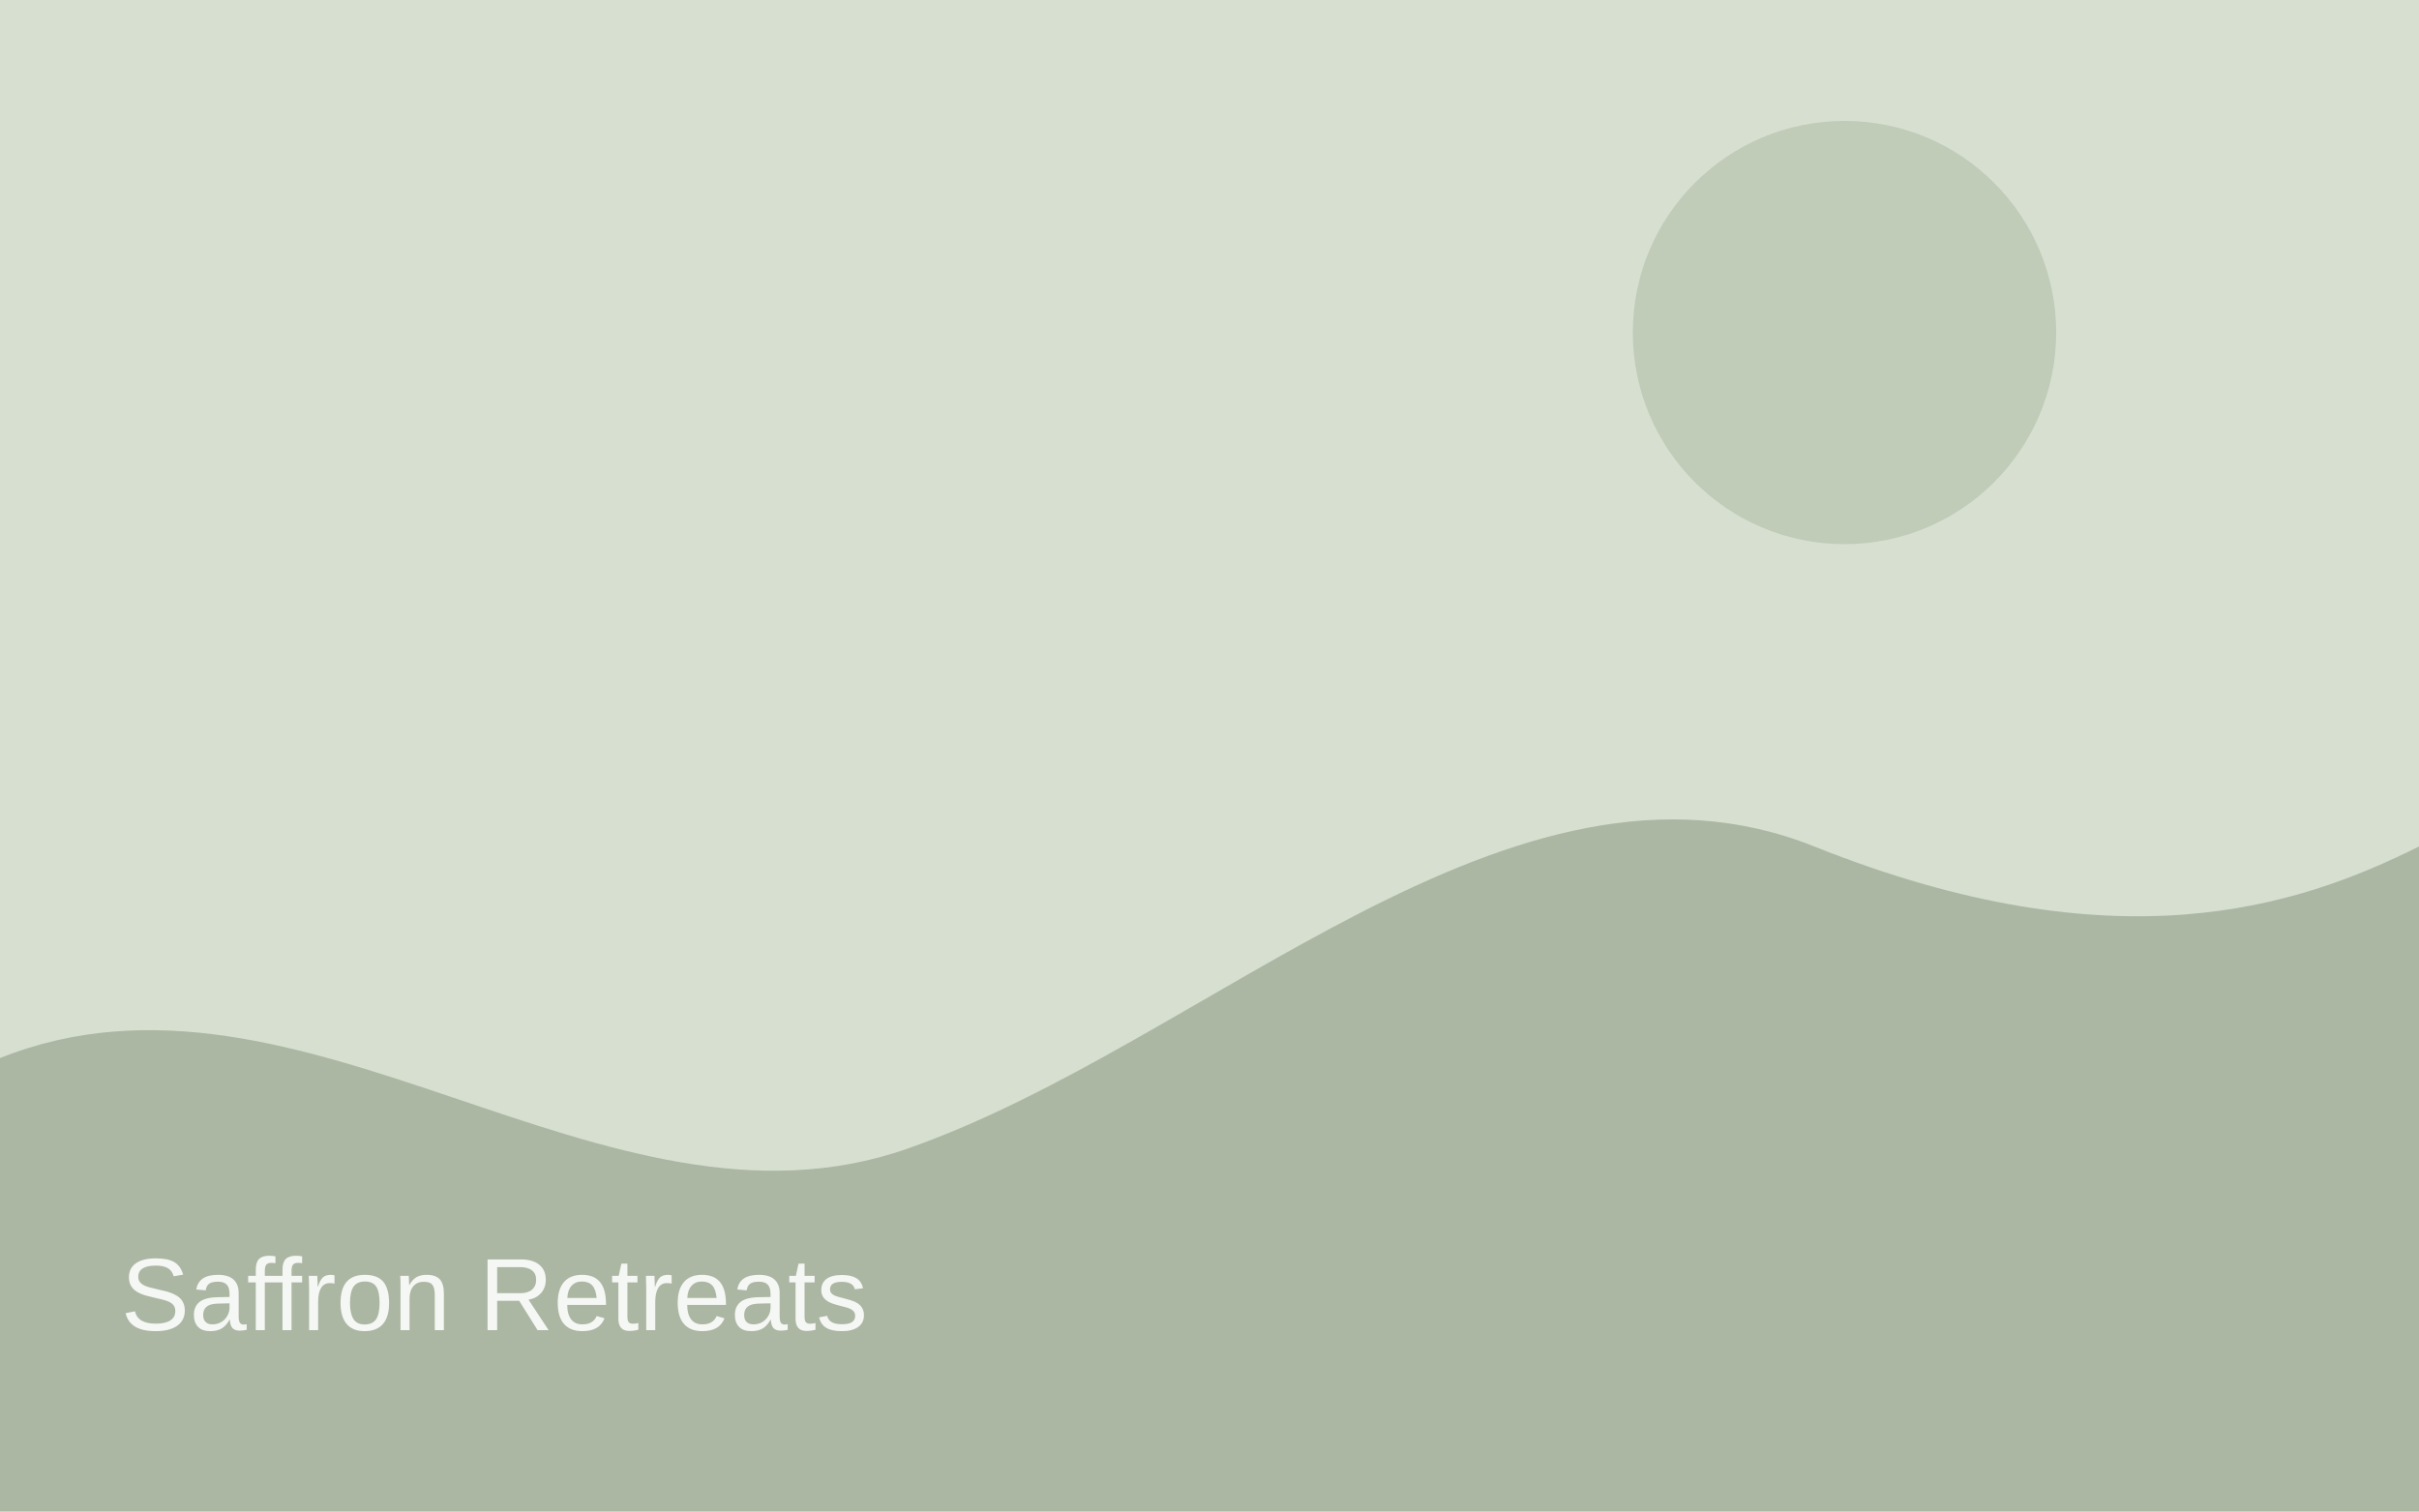
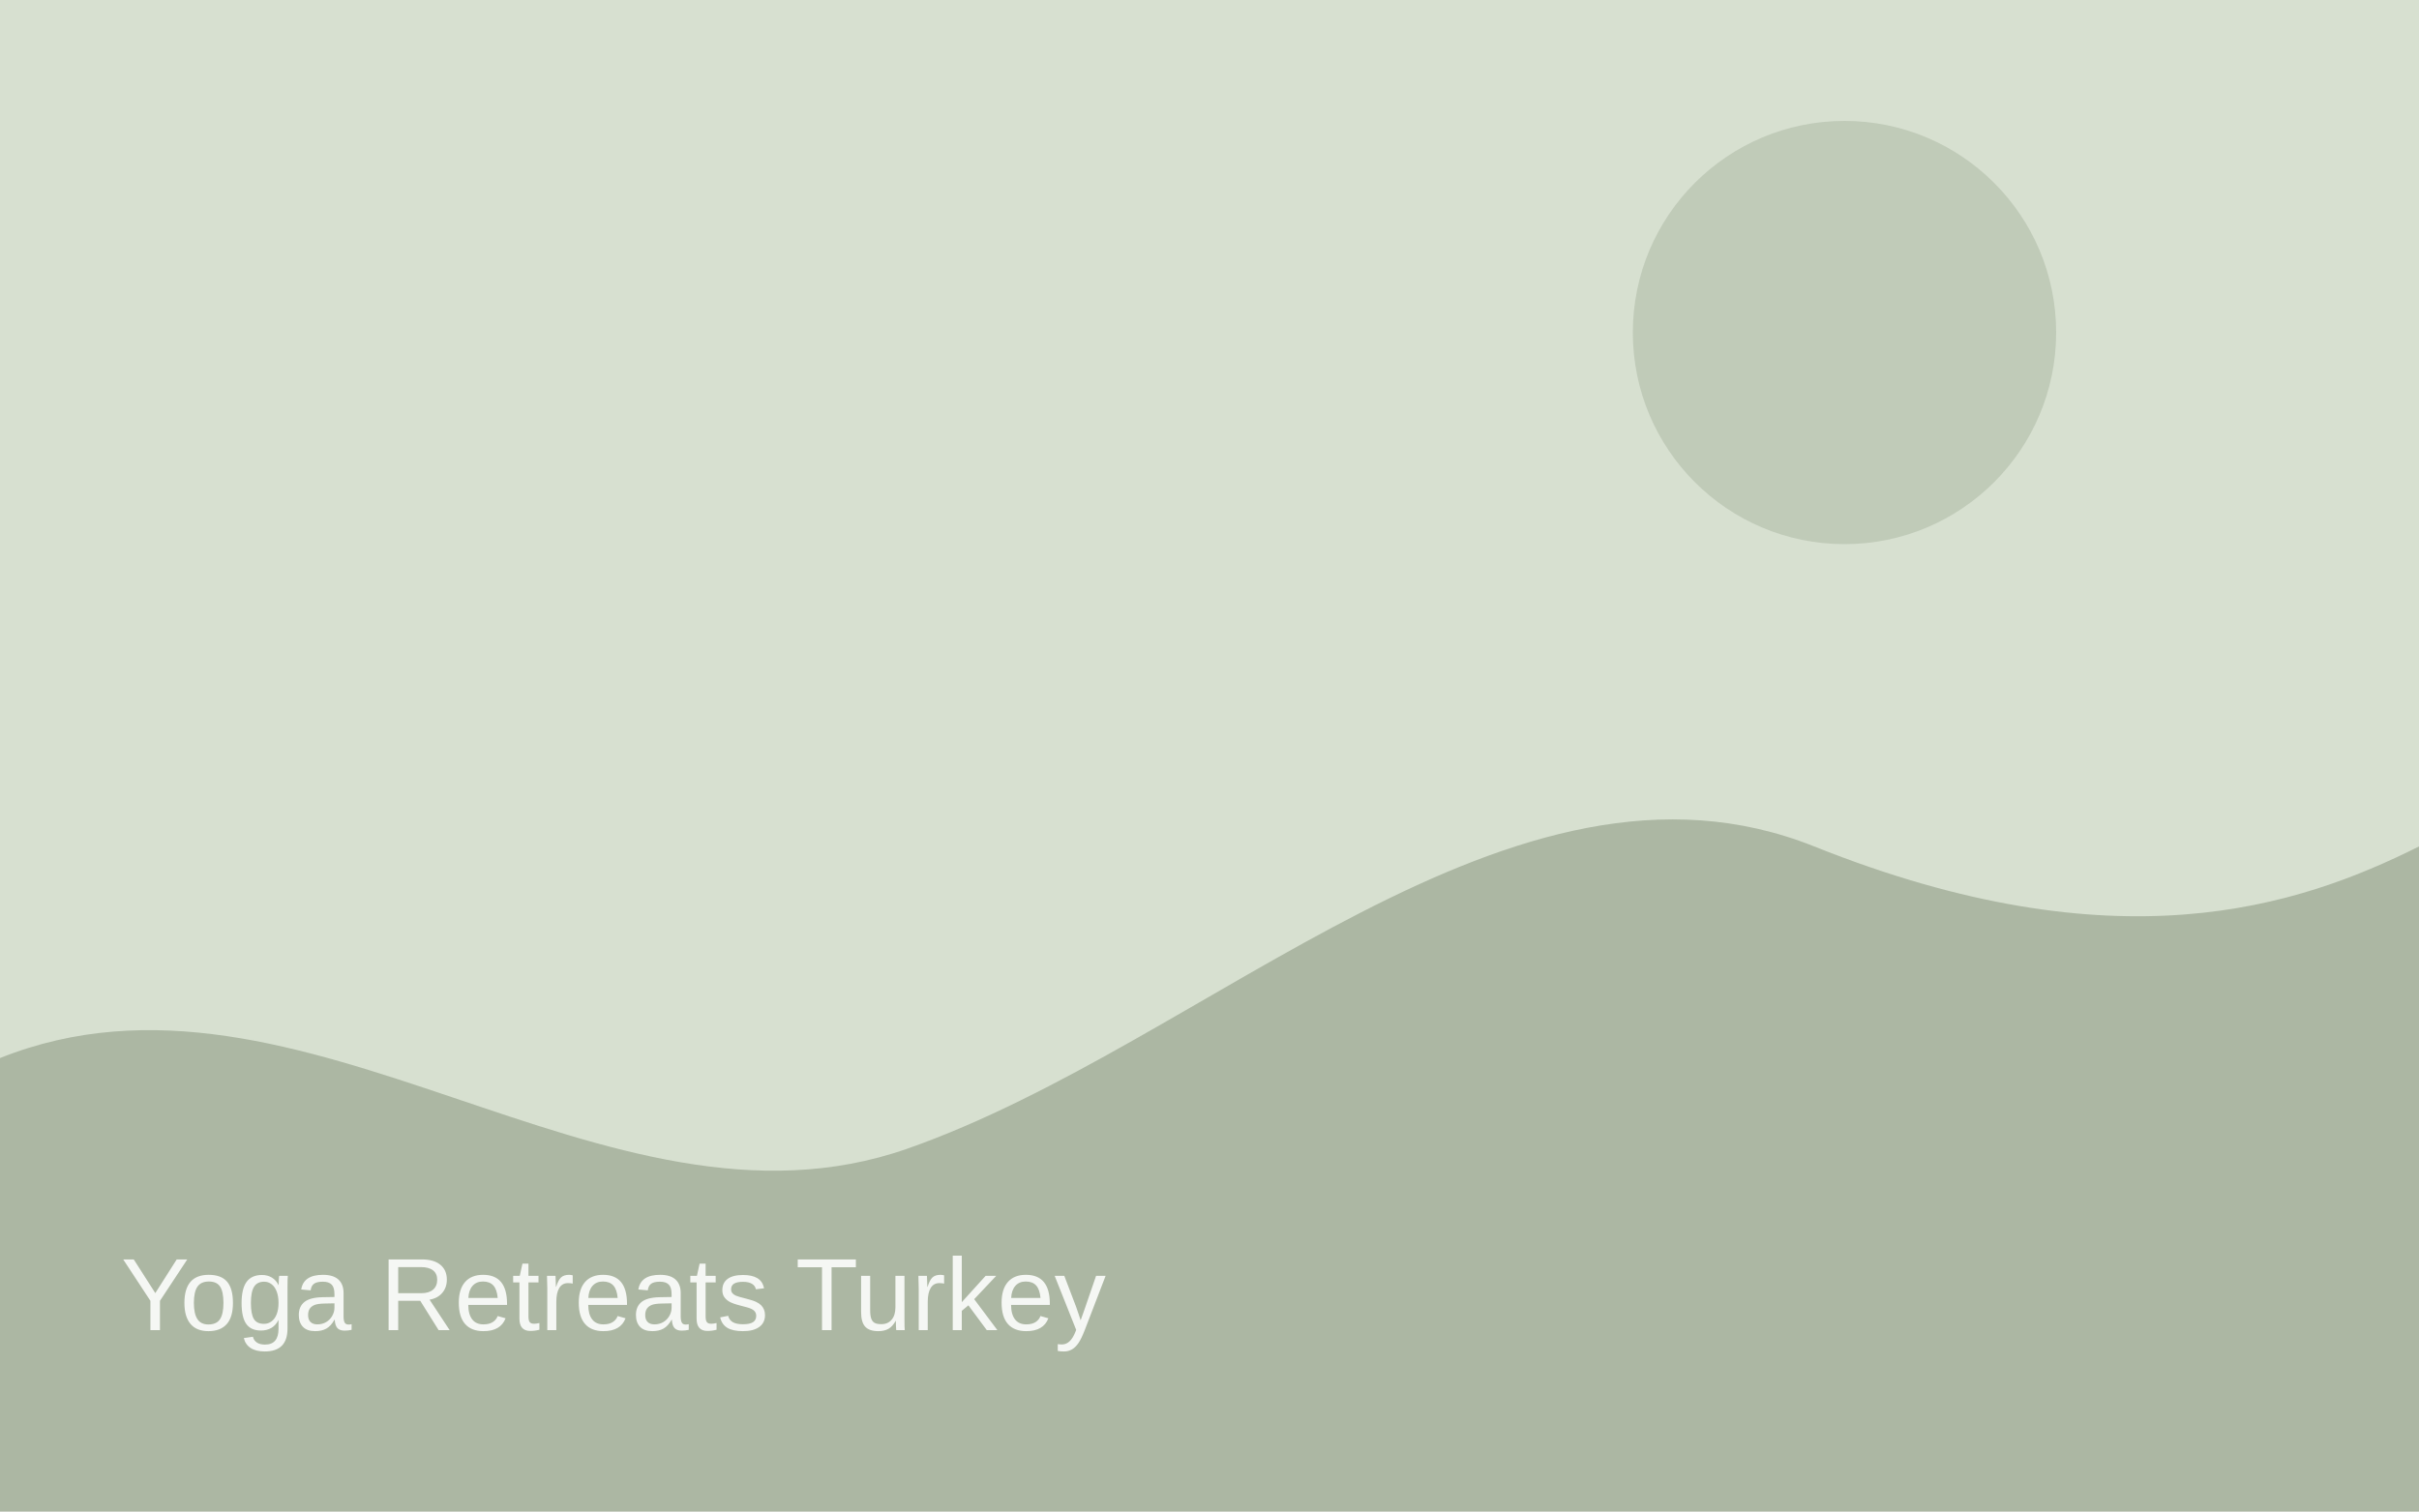
<svg xmlns="http://www.w3.org/2000/svg" width="1600" height="1000" viewBox="0 0 1600 1000" fill="none">
  <rect width="1600" height="1000" fill="#d7e0d0" />
  <path d="M0 700C200 620 400 830 600 760C800 690 1000 480 1200 560C1400 640 1520 600 1600 560V1000H0V700Z" fill="#5c6b50" fill-opacity="0.35" />
  <circle cx="1220" cy="220" r="140" fill="#5c6b50" fill-opacity="0.18" />
-   <text x="80" y="880" fill="#fff" font-size="68" font-family="Arial, sans-serif" opacity="0.88">Saffron Retreats</text>
+   <text x="80" y="880" fill="#fff" font-size="68" font-family="Arial, sans-serif" opacity="0.88">Yoga Retreats Turkey</text>
</svg>
